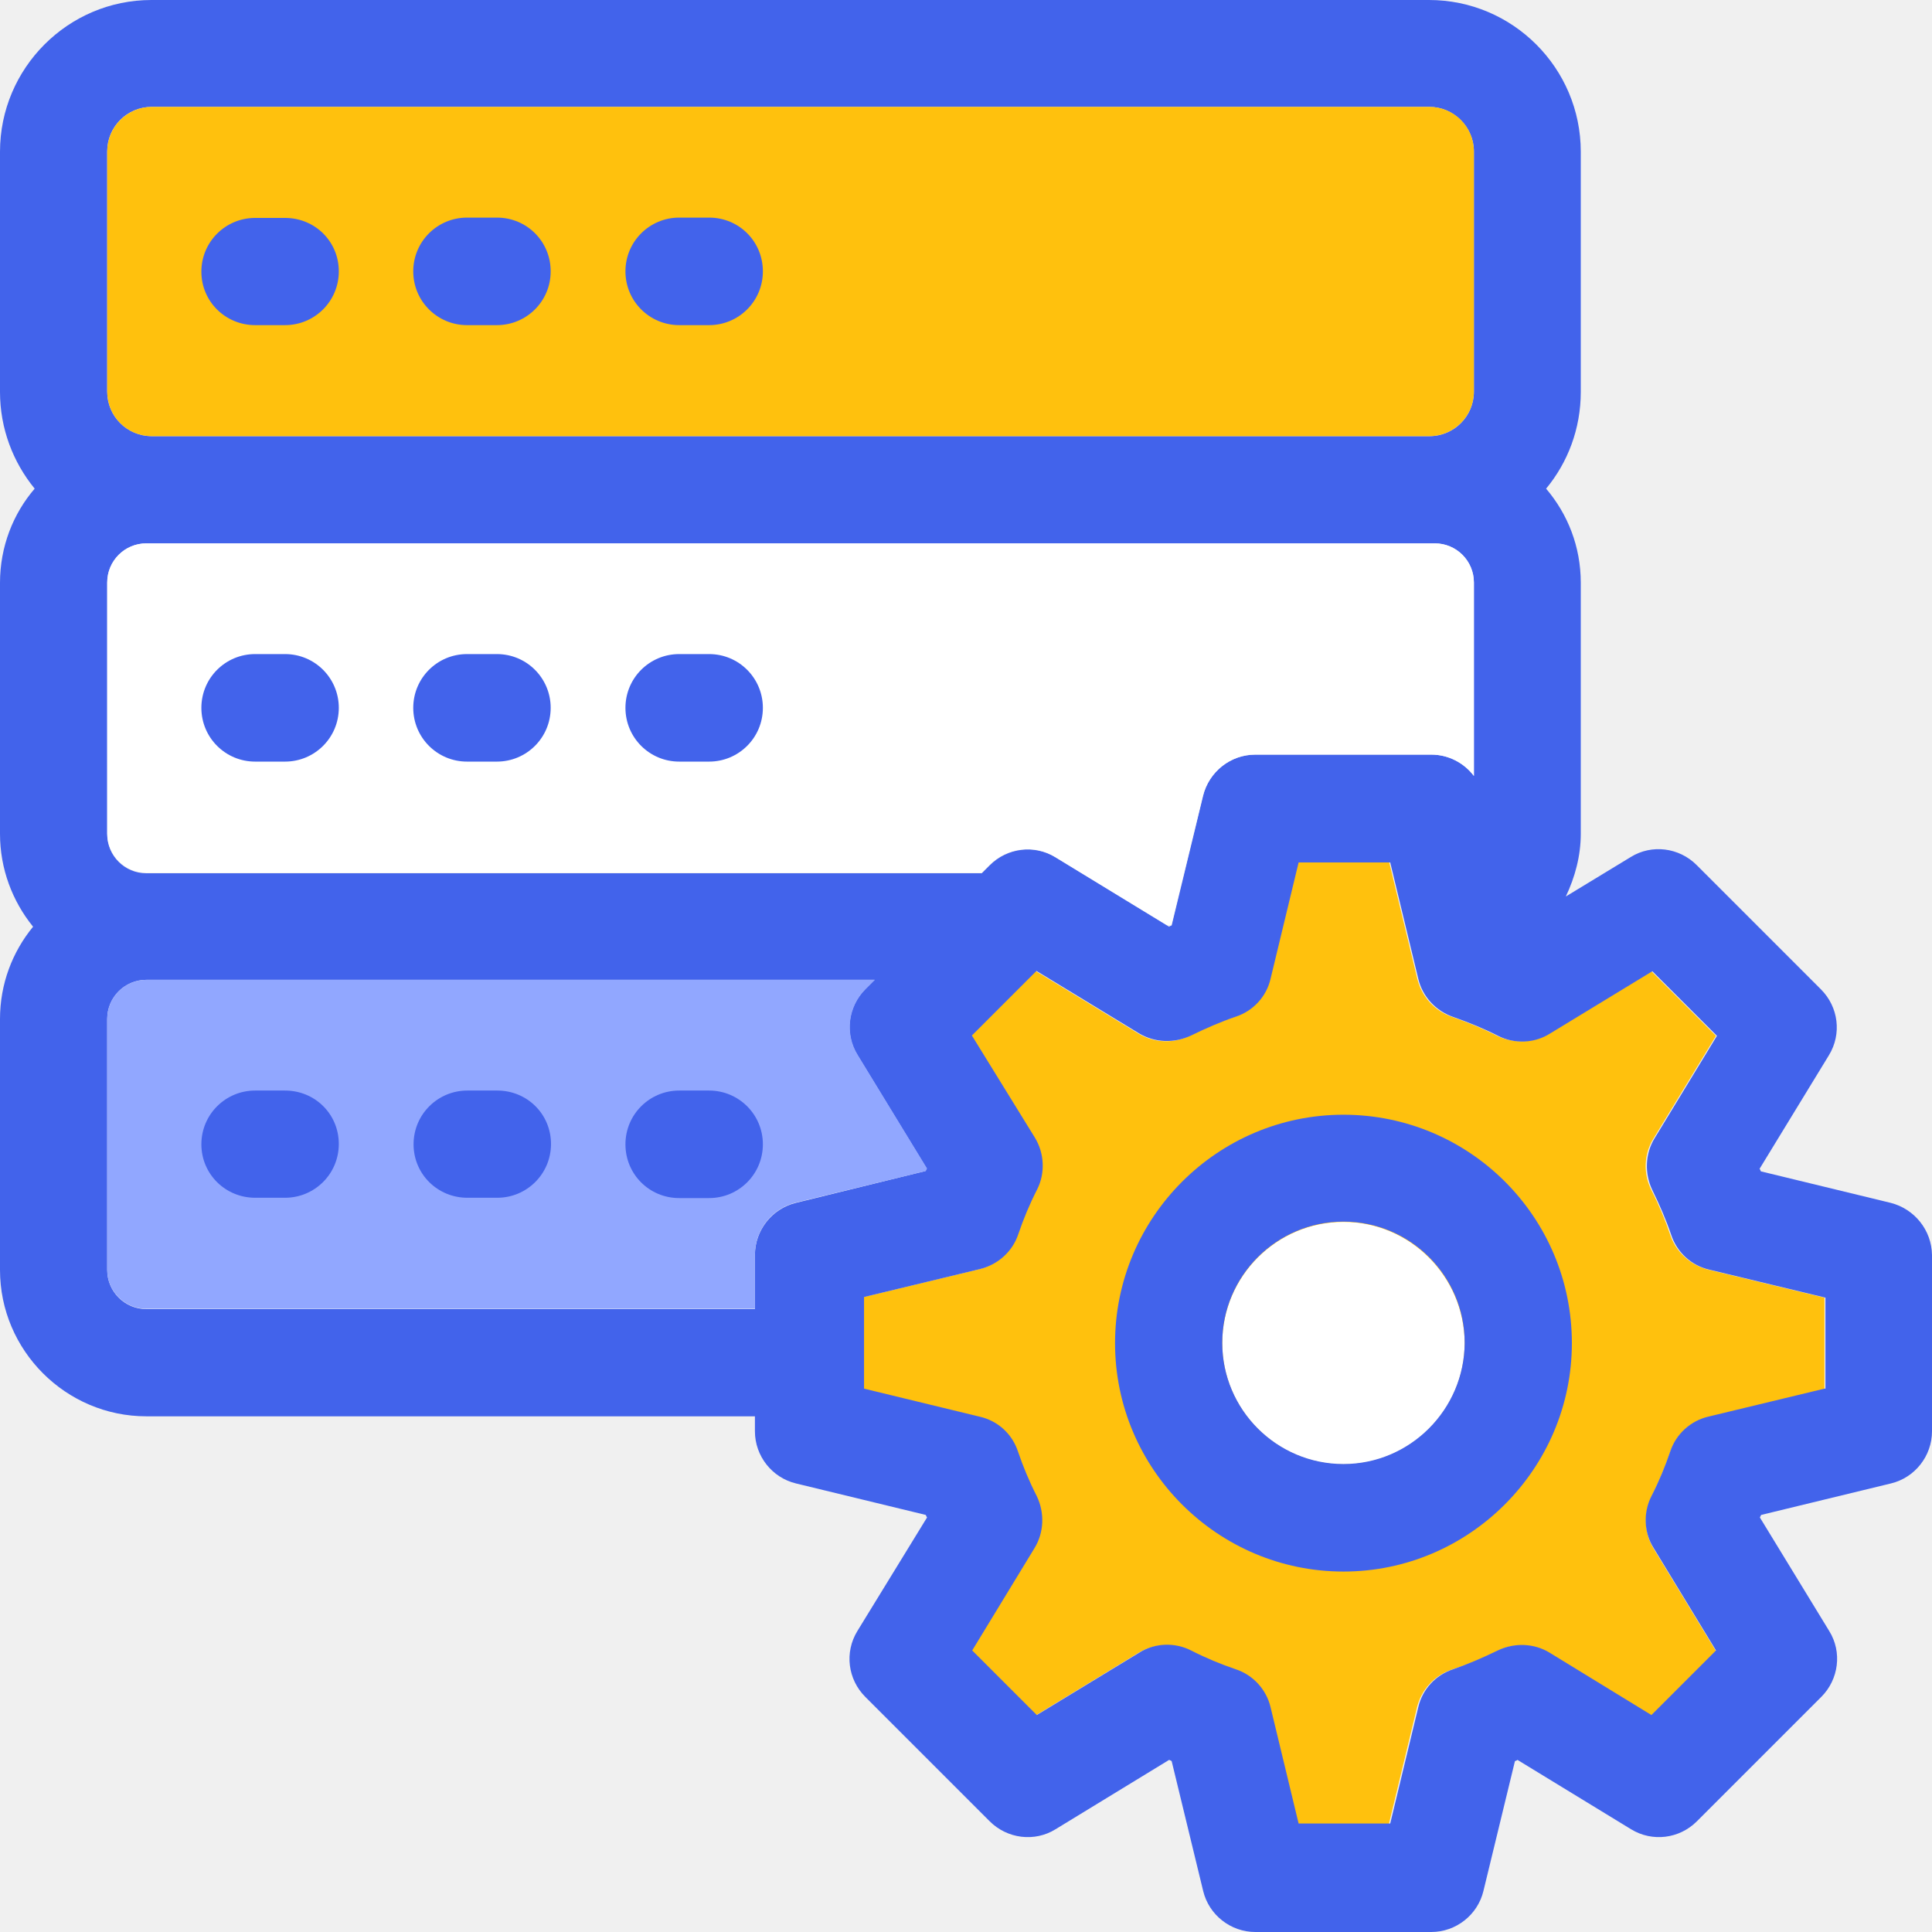
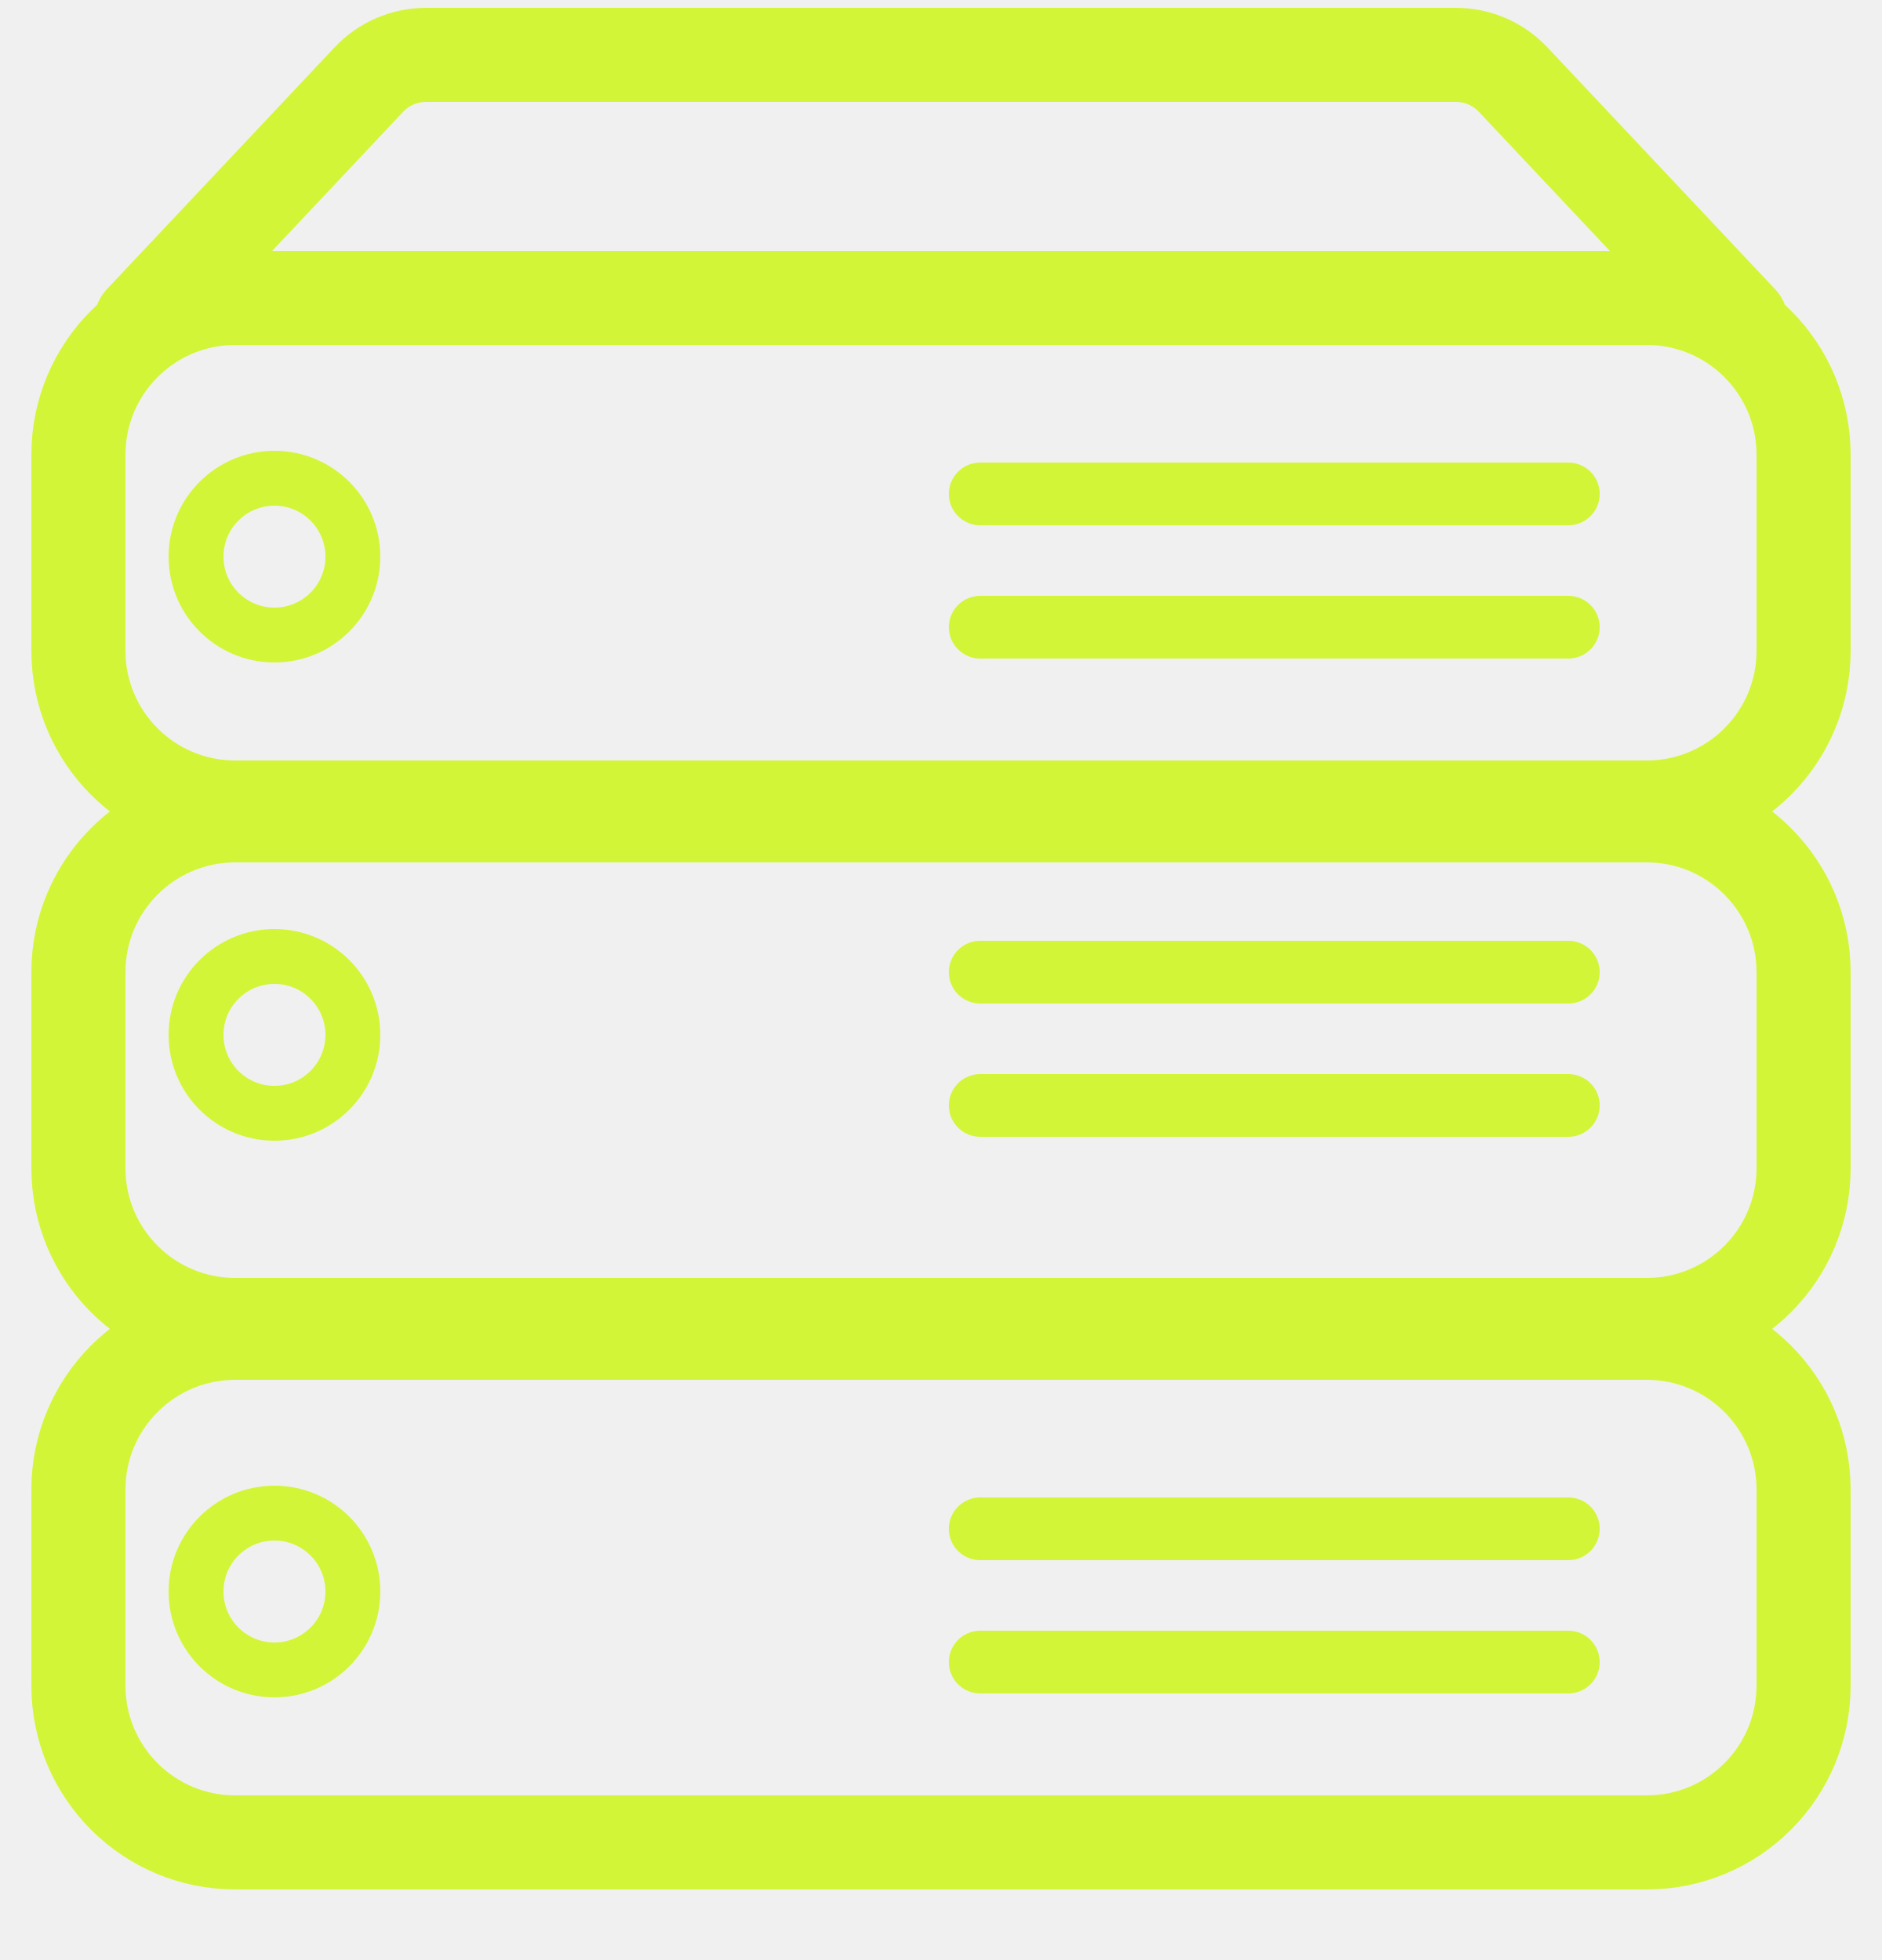
- <svg xmlns="http://www.w3.org/2000/svg" height="800px" width="800px" version="1.1" id="Layer_1" viewBox="0 0 392.598 392.598" xml:space="preserve">
-   <path style="fill:#FFC10D;" d="M304.226,335.515c3.297-1.681,7.37-1.552,10.537,0.453l20.816,12.671l13.123-13.123l-12.671-20.816  c-1.939-3.168-2.069-7.176-0.453-10.537c1.487-3.038,2.78-6.012,3.814-9.051c1.164-3.556,4.073-6.271,7.758-7.111l23.596-5.689  v-18.618l-23.596-5.689c-3.62-0.905-6.594-3.556-7.758-7.111c-1.034-3.038-2.263-6.012-3.814-9.051  c-1.681-3.297-1.552-7.37,0.453-10.537l12.671-20.816l-13.123-13.123l-20.816,12.671c-3.168,1.939-7.176,2.069-10.537,0.453  c-3.038-1.552-6.077-2.78-9.051-3.814c-3.556-1.164-6.271-4.073-7.176-7.822l-5.689-23.596h-18.618l-5.689,23.596  c-0.84,3.62-3.556,6.594-7.111,7.758c-3.038,1.034-6.077,2.263-9.051,3.814c-3.297,1.681-7.37,1.552-10.602-0.453l-20.816-12.671  l-13.123,13.123l12.671,20.816c1.939,3.168,2.069,7.176,0.453,10.537c-1.552,3.038-2.78,6.077-3.814,9.051  c-1.164,3.556-4.073,6.271-7.758,7.111l-23.596,5.689v18.618l23.596,5.689c3.62,0.905,6.594,3.556,7.822,7.111  c1.034,3.038,2.263,6.012,3.814,9.051c1.681,3.297,1.552,7.37-0.453,10.537l-12.671,20.816l13.123,13.123l20.816-12.671  c3.168-1.939,7.176-2.069,10.537-0.453c3.038,1.487,6.077,2.78,9.051,3.814c3.556,1.164,6.271,4.073,7.111,7.758l5.689,23.596  h18.554l5.689-23.596c0.84-3.62,3.556-6.594,7.111-7.758C298.085,338.295,301.188,337.067,304.226,335.515z" />
-   <path style="fill:#FFFFFF;" d="M273.002,248.307c-13.576,0-24.63,11.055-24.63,24.63c0,13.576,11.055,24.63,24.63,24.63  s24.63-11.055,24.63-24.63C297.568,259.362,286.513,248.307,273.002,248.307z" />
-   <g>
-     <path style="fill:#4263eb;" d="M273.002,226.521c-25.6,0-46.416,20.881-46.416,46.416c0,25.6,20.881,46.416,46.416,46.416   s46.416-20.881,46.416-46.416C319.418,247.273,298.602,226.521,273.002,226.521z M273.002,297.503   c-13.576,0-24.63-11.055-24.63-24.63c0-13.576,11.055-24.63,24.63-24.63s24.63,11.055,24.63,24.63   C297.568,286.448,286.513,297.503,273.002,297.503z" />
-     <path style="fill:#4263eb;" d="M384.194,244.428l-26.376-6.4c-0.065-0.129-0.129-0.388-0.259-0.517l14.093-23.079   c2.65-4.331,1.939-9.826-1.616-13.382l-25.277-25.277c-3.556-3.556-9.115-4.267-13.382-1.616l-13.188,8.016   c1.875-3.943,3.038-8.275,3.038-12.735v-51.006c0-7.37-2.651-13.964-7.046-19.135c4.396-5.301,7.046-12.154,7.046-19.653V30.836   C321.228,13.834,307.394,0,290.392,0H30.772C13.834,0,0,13.834,0,30.836v48.808c0,7.434,2.651,14.287,7.046,19.653   C2.651,104.404,0,111.127,0,118.432v51.006c0,7.111,2.521,13.705,6.723,18.877C2.521,193.422,0,199.952,0,207.063v51.006   c0,16.356,13.382,29.737,29.737,29.737h123.669v3.038c0,5.042,3.491,9.438,8.339,10.602l26.376,6.4   c0.065,0.129,0.129,0.323,0.259,0.517l-14.158,23.079c-2.65,4.331-1.939,9.826,1.616,13.382l25.277,25.277   c3.556,3.556,9.115,4.267,13.382,1.616l23.079-14.093c0.129,0.065,0.388,0.129,0.517,0.259l6.4,26.376   c1.164,4.848,5.56,8.339,10.602,8.339h35.749c5.042,0,9.438-3.491,10.602-8.339l6.4-26.376c0.129-0.065,0.388-0.129,0.517-0.259   l23.079,14.093c4.331,2.65,9.826,1.939,13.382-1.616l25.277-25.277c3.556-3.556,4.267-9.115,1.616-13.382l-14.093-23.079   c0.065-0.129,0.129-0.323,0.259-0.517l26.376-6.4c4.848-1.164,8.339-5.56,8.339-10.602V255.03   C392.533,249.988,389.042,245.657,384.194,244.428z M21.786,30.772c0-4.978,4.008-9.051,9.051-9.051h259.62   c4.913,0,9.05,4.073,9.05,9.051V79.58c0,4.978-4.008,9.051-9.05,9.051H30.836c-4.978,0-9.051-4.008-9.051-9.051V30.772z    M21.786,118.368c0-4.396,3.556-7.952,7.952-7.952h1.099h259.62h1.099c4.396,0,7.952,3.556,7.952,7.952v39.305   c-2.004-2.651-5.172-4.331-8.663-4.331h-35.75c-5.042,0-9.438,3.491-10.602,8.339l-6.4,26.376   c-0.129,0.065-0.388,0.129-0.517,0.259l-23.079-14.093c-4.331-2.651-9.826-1.939-13.382,1.616l-1.616,1.616H29.737   c-4.396,0-7.952-3.556-7.952-7.952C21.786,169.503,21.786,118.368,21.786,118.368z M161.745,244.428   c-4.848,1.164-8.339,5.56-8.339,10.602v10.99H29.737c-4.396,0-7.952-3.556-7.952-7.952v-51.006c0-4.396,3.556-7.952,7.952-7.952   h147.976l-1.875,1.875c-3.556,3.556-4.267,9.115-1.616,13.382l14.093,23.079c-0.065,0.129-0.129,0.323-0.259,0.517L161.745,244.428   z M370.747,282.182l-23.596,5.689c-3.62,0.84-6.594,3.556-7.758,7.111c-1.034,3.038-2.263,6.012-3.814,9.051   c-1.681,3.297-1.552,7.37,0.453,10.537l12.671,20.816l-13.123,13.123l-20.687-12.671c-3.168-1.939-7.176-2.069-10.537-0.453   c-3.038,1.487-6.077,2.78-9.051,3.814c-3.556,1.164-6.271,4.073-7.111,7.758l-5.689,23.596h-18.618l-5.689-23.596   c-0.84-3.62-3.556-6.594-7.111-7.758c-3.038-1.034-6.012-2.263-9.051-3.814c-3.297-1.681-7.37-1.552-10.537,0.453l-20.816,12.671   l-13.123-13.123l12.671-20.816c1.939-3.168,2.069-7.176,0.453-10.537c-1.552-3.038-2.78-6.012-3.814-9.051   c-1.164-3.556-4.073-6.271-7.822-7.111l-23.467-5.689v-18.618l23.596-5.689c3.62-0.905,6.594-3.556,7.758-7.111   c1.034-3.038,2.263-6.012,3.814-9.051c1.681-3.297,1.487-7.37-0.453-10.537l-12.8-20.752l13.123-13.123l20.816,12.671   c3.232,1.939,7.176,2.069,10.602,0.453c3.038-1.487,6.012-2.78,9.051-3.814c3.556-1.164,6.271-4.073,7.111-7.758l5.689-23.596   h18.618l5.689,23.596c0.84,3.62,3.556,6.594,7.176,7.822c2.909,1.034,6.012,2.263,9.051,3.814c3.297,1.681,7.37,1.552,10.537-0.453   l20.816-12.671l13.123,13.123l-12.671,20.816c-1.939,3.168-2.069,7.176-0.453,10.537c1.487,3.038,2.78,6.012,3.814,9.051   c1.164,3.556,4.073,6.271,7.758,7.111l23.596,5.689v18.489H370.747z" />
-   </g>
-   <path style="fill:#91a7ff;" d="M29.737,265.956h123.669v-10.99c0-5.042,3.491-9.438,8.339-10.602l26.376-6.4  c0.065-0.129,0.129-0.323,0.259-0.517l-14.093-23.079c-2.65-4.331-1.939-9.826,1.616-13.382l1.875-1.875H29.737  c-4.396,0-7.952,3.556-7.952,7.952v51.006C21.786,262.4,25.341,265.956,29.737,265.956z" />
-   <path style="fill:#FFFFFF;" d="M255.095,153.341h35.749c3.491,0,6.659,1.681,8.663,4.331v-39.305c0-4.396-3.556-7.952-7.952-7.952  h-1.099H30.836h-1.099c-4.396,0-7.952,3.556-7.952,7.952v51.006c0,4.396,3.556,7.952,7.952,7.952h169.762l1.552-1.552  c3.556-3.556,9.115-4.267,13.382-1.616l22.691,13.834h0.905l6.4-26.246C245.721,156.768,250.053,153.341,255.095,153.341z" />
-   <path style="fill:#FFC10D;" d="M290.457,21.721H30.836c-4.978,0-9.051,4.073-9.051,9.051V79.58c0,4.978,4.008,9.051,9.051,9.051  h259.62c4.913,0,9.05-4.008,9.05-9.051V30.772C299.507,25.794,295.499,21.721,290.457,21.721z" />
-   <g>
-     <path style="fill:#4263eb;" d="M51.846,66.069h6.077c6.012,0,10.925-4.848,10.925-10.925S64,44.283,57.923,44.283h-6.077   c-6.012,0-10.925,4.848-10.925,10.925S45.834,66.069,51.846,66.069z" />
-     <path style="fill:#4263eb;" d="M94.901,66.069h6.077c6.012,0,10.925-4.848,10.925-10.925s-4.848-10.925-10.925-10.925h-6.077   c-6.012,0-10.925,4.848-10.925,10.925S88.889,66.069,94.901,66.069z" />
-     <path style="fill:#4263eb;" d="M138.02,66.069h6.077c6.012,0,10.925-4.848,10.925-10.925s-4.848-10.925-10.925-10.925h-6.077   c-6.012,0-10.925,4.848-10.925,10.925S132.008,66.069,138.02,66.069z" />
-     <path style="fill:#4263eb;" d="M51.846,154.764h6.077c6.012,0,10.925-4.848,10.925-10.925c0-6.012-4.848-10.925-10.925-10.925   h-6.077c-6.012,0-10.925,4.848-10.925,10.925S45.834,154.764,51.846,154.764z" />
-     <path style="fill:#4263eb;" d="M94.901,154.764h6.077c6.012,0,10.925-4.848,10.925-10.925c0-6.012-4.848-10.925-10.925-10.925   h-6.077c-6.012,0-10.925,4.848-10.925,10.925S88.889,154.764,94.901,154.764z" />
-     <path style="fill:#4263eb;" d="M138.02,154.764h6.077c6.012,0,10.925-4.848,10.925-10.925c0-6.012-4.848-10.925-10.925-10.925   h-6.077c-6.012,0-10.925,4.848-10.925,10.925S132.008,154.764,138.02,154.764z" />
-     <path style="fill:#4263eb;" d="M57.923,221.608h-6.077c-6.012,0-10.925,4.848-10.925,10.925c0,6.077,4.913,10.861,10.925,10.861   h6.077c6.012,0,10.925-4.848,10.925-10.925S64,221.608,57.923,221.608z" />
-     <path style="fill:#4263eb;" d="M101.042,221.608h-6.077c-6.012,0-10.925,4.848-10.925,10.925c0,6.077,4.913,10.861,10.925,10.861   h6.077c6.012,0,10.925-4.848,10.925-10.925S107.119,221.608,101.042,221.608z" />
-     <path style="fill:#4263eb;" d="M144.097,221.608h-6.077c-6.012,0-10.925,4.848-10.925,10.925c0,6.077,4.848,10.925,10.925,10.925   h6.077c6.012,0,10.925-4.848,10.925-10.925C155.022,226.457,150.109,221.608,144.097,221.608z" />
-   </g>
+ <svg xmlns="http://www.w3.org/2000/svg" width="24" height="25" viewBox="0 0 24 25" fill="none">
+   <path d="M21 3.8H3C1.895 3.8 1 4.695 1 5.8V8.3C1 9.405 1.895 10.3 3 10.3H21C22.105 10.3 23 9.405 23 8.3V5.8C23 4.695 22.105 3.8 21 3.8Z" stroke="#D3F538" stroke-width="1.2" stroke-linejoin="round" />
+   <circle cx="3.5" cy="7.1" r="1" stroke="#D3F538" stroke-width="0.7" />
+   <path d="M12.5 6.3H20" stroke="#D3F538" stroke-width="0.8" stroke-linecap="round" stroke-linejoin="round" />
+   <path d="M12.5 8H20" stroke="#D3F538" stroke-width="0.8" stroke-linecap="round" stroke-linejoin="round" />
+   <path d="M21 10.4H3C1.895 10.4 1 11.296 1 12.4V14.9C1 16.005 1.895 16.9 3 16.9H21C22.105 16.9 23 16.005 23 14.9V12.4C23 11.296 22.105 10.4 21 10.4Z" stroke="#D3F538" stroke-width="1.2" stroke-linejoin="round" />
+   <circle cx="3.5" cy="13.2" r="1" stroke="#D3F538" stroke-width="0.7" />
+   <path d="M12.5 12.4H20" stroke="#D3F538" stroke-width="0.8" stroke-linecap="round" stroke-linejoin="round" />
+   <path d="M12.5 14.1H20" stroke="#D3F538" stroke-width="0.8" stroke-linecap="round" stroke-linejoin="round" />
+   <path d="M21 17H3C1.895 17 1 17.895 1 19V21.5C1 22.605 1.895 23.5 3 23.5H21C22.105 23.5 23 22.605 23 21.5V19C23 17.895 22.105 17 21 17Z" stroke="#D3F538" stroke-width="1.2" stroke-linejoin="round" />
+   <circle cx="3.5" cy="20.3" r="1" stroke="#D3F538" stroke-width="0.7" />
+   <path d="M12.5 19.5H20" stroke="#D3F538" stroke-width="0.8" stroke-linecap="round" stroke-linejoin="round" />
+   <path d="M12.5 21.2H20" stroke="#D3F538" stroke-width="0.8" stroke-linecap="round" stroke-linejoin="round" />
+   <path d="M22.2 4.1L19.296 1.015C19.107 0.814 18.844 0.7 18.568 0.7H5.432C5.156 0.7 4.893 0.814 4.704 1.015L1.8 4.1" stroke="#D3F538" stroke-width="1.2" stroke-linecap="round" stroke-linejoin="round" />
</svg>
